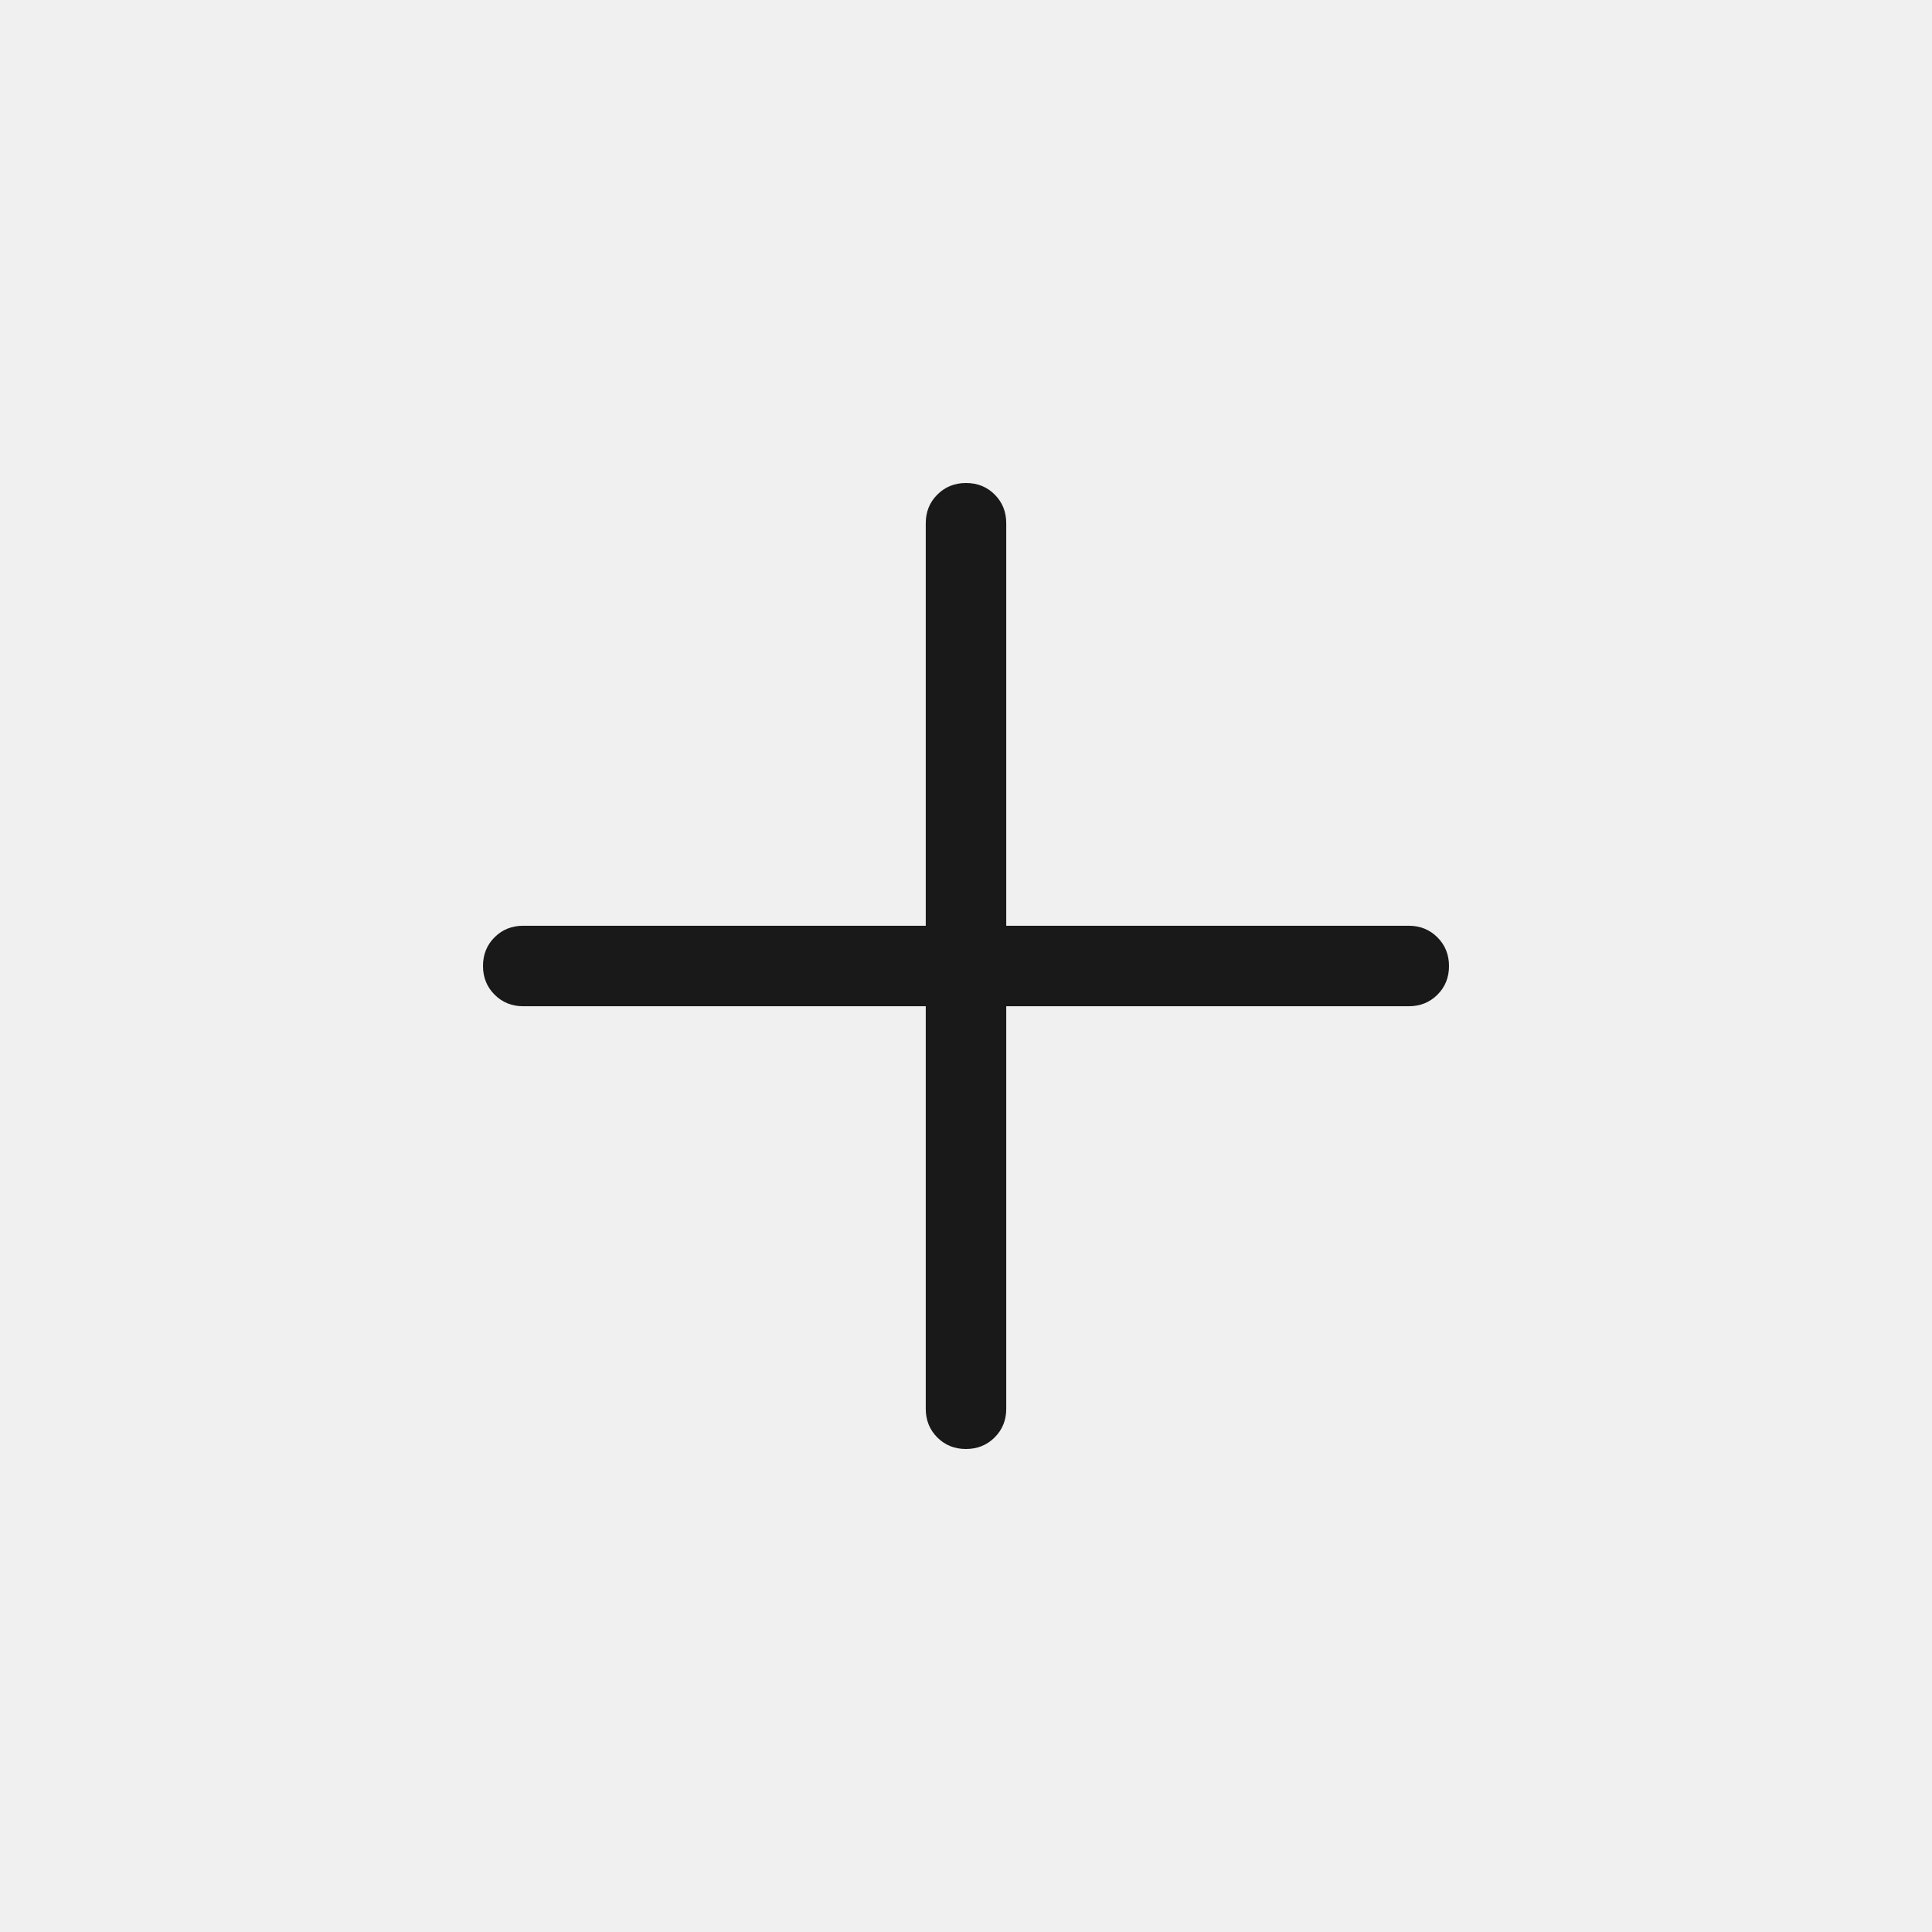
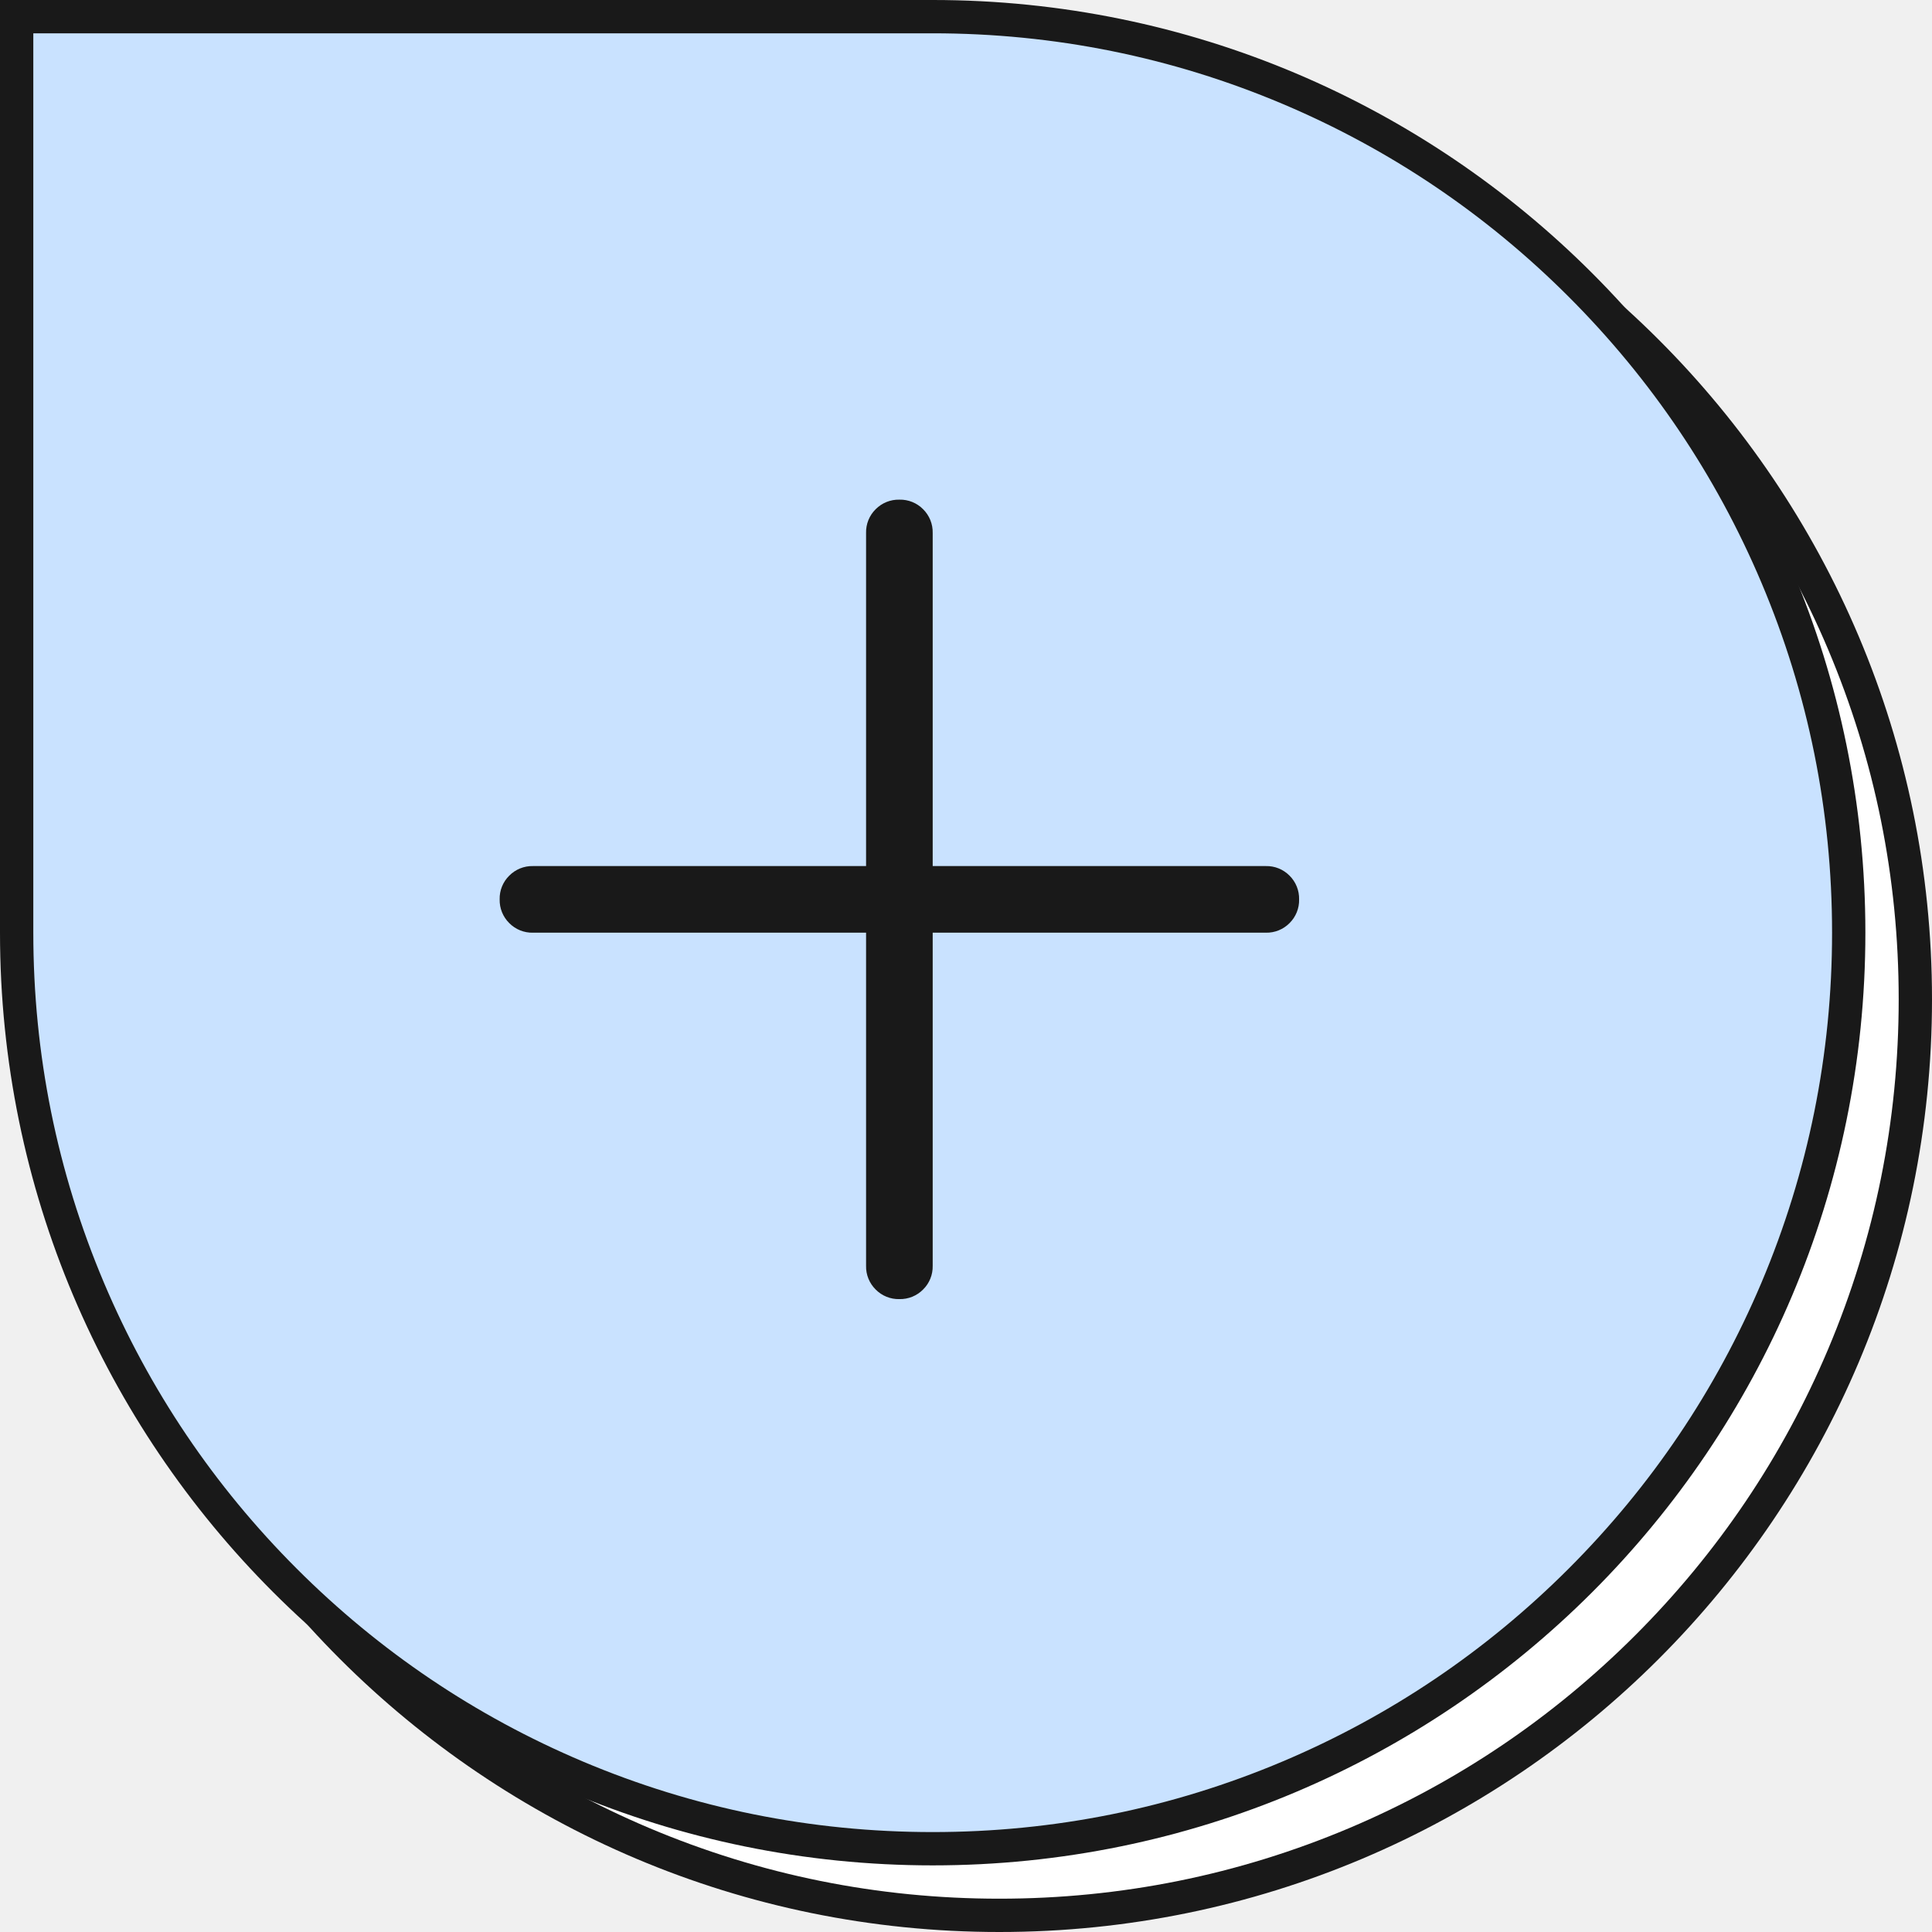
- <svg xmlns="http://www.w3.org/2000/svg" height="24px" viewBox="0 -960 960 960" width="24px" fill="#191919">
-   <path d="M460-460H260q-8.5 0-14.25-5.76T240-480.03q0-8.51 5.75-14.24T260-500h200v-200q0-8.5 5.76-14.25t14.27-5.75q8.51 0 14.24 5.75T500-700v200h200q8.5 0 14.25 5.76t5.75 14.27q0 8.51-5.75 14.24T700-460H500v200q0 8.5-5.76 14.25T479.97-240q-8.51 0-14.24-5.75T460-260v-200Z" />
+ <svg xmlns="http://www.w3.org/2000/svg" id="floating_add_icon" width="58" height="58" viewBox="0 0 58 58">
+   <defs>
+     <clipPath id="clip-path">
+       <rect id="사각형_162" data-name="사각형 162" width="24" height="24" transform="translate(210 708)" fill="#fff" stroke="#707070" stroke-width="1" />
+     </clipPath>
+   </defs>
+   <g id="패스_8" data-name="패스 8" transform="translate(2 2)" fill="#fff">
+     <path d="M 28 55.5 C 24.287 55.5 20.686 54.773 17.296 53.339 C 14.021 51.954 11.08 49.971 8.555 47.445 C 6.029 44.92 4.046 41.979 2.661 38.704 C 1.227 35.314 0.5 31.713 0.5 28 L 0.5 0.5 L 28 0.5 C 31.713 0.5 35.314 1.227 38.704 2.661 C 41.979 4.046 44.92 6.029 47.445 8.555 C 49.971 11.08 51.954 14.021 53.339 17.296 C 54.773 20.686 55.5 24.287 55.5 28 C 55.5 31.713 54.773 35.314 53.339 38.704 C 51.954 41.979 49.971 44.92 47.445 47.445 C 44.92 49.971 41.979 51.954 38.704 53.339 C 35.314 54.773 31.713 55.5 28 55.5 Z" stroke="none" />
+     <path d="M 1 1 L 1 28 C 1 31.645 1.714 35.181 3.121 38.509 C 4.481 41.724 6.428 44.612 8.908 47.092 C 11.388 49.572 14.276 51.519 17.491 52.879 C 20.819 54.286 24.355 55 28 55 C 31.645 55 35.181 54.286 38.509 52.879 C 41.724 51.519 44.612 49.572 47.092 47.092 C 49.572 44.612 51.519 41.724 52.879 38.509 C 54.286 35.181 55 31.645 55 28 C 55 24.355 54.286 20.819 52.879 17.491 C 51.519 14.276 49.572 11.388 47.092 8.908 C 44.612 6.428 41.724 4.481 38.509 3.121 C 35.181 1.714 31.645 1 28 1 L 1 1 M 0 0 L 28 0 C 43.464 0 56 12.536 56 28 C 56 43.464 43.464 56 28 56 C 12.536 56 0 43.464 0 28 L 0 0 Z" stroke="none" fill="#191919" />
+   </g>
+   <g id="패스_6" data-name="패스 6" fill="#c9e2ff">
+     <path d="M 28 55.5 C 24.287 55.5 20.686 54.773 17.296 53.339 C 14.021 51.954 11.08 49.971 8.555 47.445 C 6.029 44.92 4.046 41.979 2.661 38.704 C 1.227 35.314 0.5 31.713 0.5 28 L 0.5 0.5 L 28 0.5 C 31.713 0.5 35.314 1.227 38.704 2.661 C 41.979 4.046 44.92 6.029 47.445 8.555 C 49.971 11.08 51.954 14.021 53.339 17.296 C 54.773 20.686 55.5 24.287 55.5 28 C 55.5 31.713 54.773 35.314 53.339 38.704 C 51.954 41.979 49.971 44.92 47.445 47.445 C 44.92 49.971 41.979 51.954 38.704 53.339 C 35.314 54.773 31.713 55.5 28 55.5 Z" stroke="none" />
+     <path d="M 1 1 L 1 28 C 1 31.645 1.714 35.181 3.121 38.509 C 4.481 41.724 6.428 44.612 8.908 47.092 C 11.388 49.572 14.276 51.519 17.491 52.879 C 20.819 54.286 24.355 55 28 55 C 31.645 55 35.181 54.286 38.509 52.879 C 41.724 51.519 44.612 49.572 47.092 47.092 C 49.572 44.612 51.519 41.724 52.879 38.509 C 54.286 35.181 55 31.645 55 28 C 55 24.355 54.286 20.819 52.879 17.491 C 51.519 14.276 49.572 11.388 47.092 8.908 C 44.612 6.428 41.724 4.481 38.509 3.121 C 35.181 1.714 31.645 1 28 1 L 1 1 M 0 0 L 28 0 C 43.464 0 56 12.536 56 28 C 56 43.464 43.464 56 28 56 C 12.536 56 0 43.464 0 28 L 0 0 Z" stroke="none" fill="#191919" />
+   </g>
+   <g id="마스크_그룹_54" data-name="마스크 그룹 54" transform="translate(-195 -693)" clip-path="url(#clip-path)">
+     <path id="add_24dp_191919_FILL0_wght200_GRAD0_opsz24" d="M23-23H13a.967.967,0,0,1-.712-.288A.97.97,0,0,1,12-24a.965.965,0,0,1,.288-.712A.969.969,0,0,1,13-25H23V-35a.967.967,0,0,1,.288-.713A.97.97,0,0,1,24-36a.965.965,0,0,1,.712.287A.969.969,0,0,1,25-35v10H35a.967.967,0,0,1,.713.288A.97.97,0,0,1,36-24a.965.965,0,0,1-.287.712A.969.969,0,0,1,35-23H25v10a.967.967,0,0,1-.288.712A.97.97,0,0,1,24-12a.965.965,0,0,1-.712-.288A.969.969,0,0,1,23-13Z" transform="translate(198 744)" fill="#191919" />
+   </g>
</svg>
